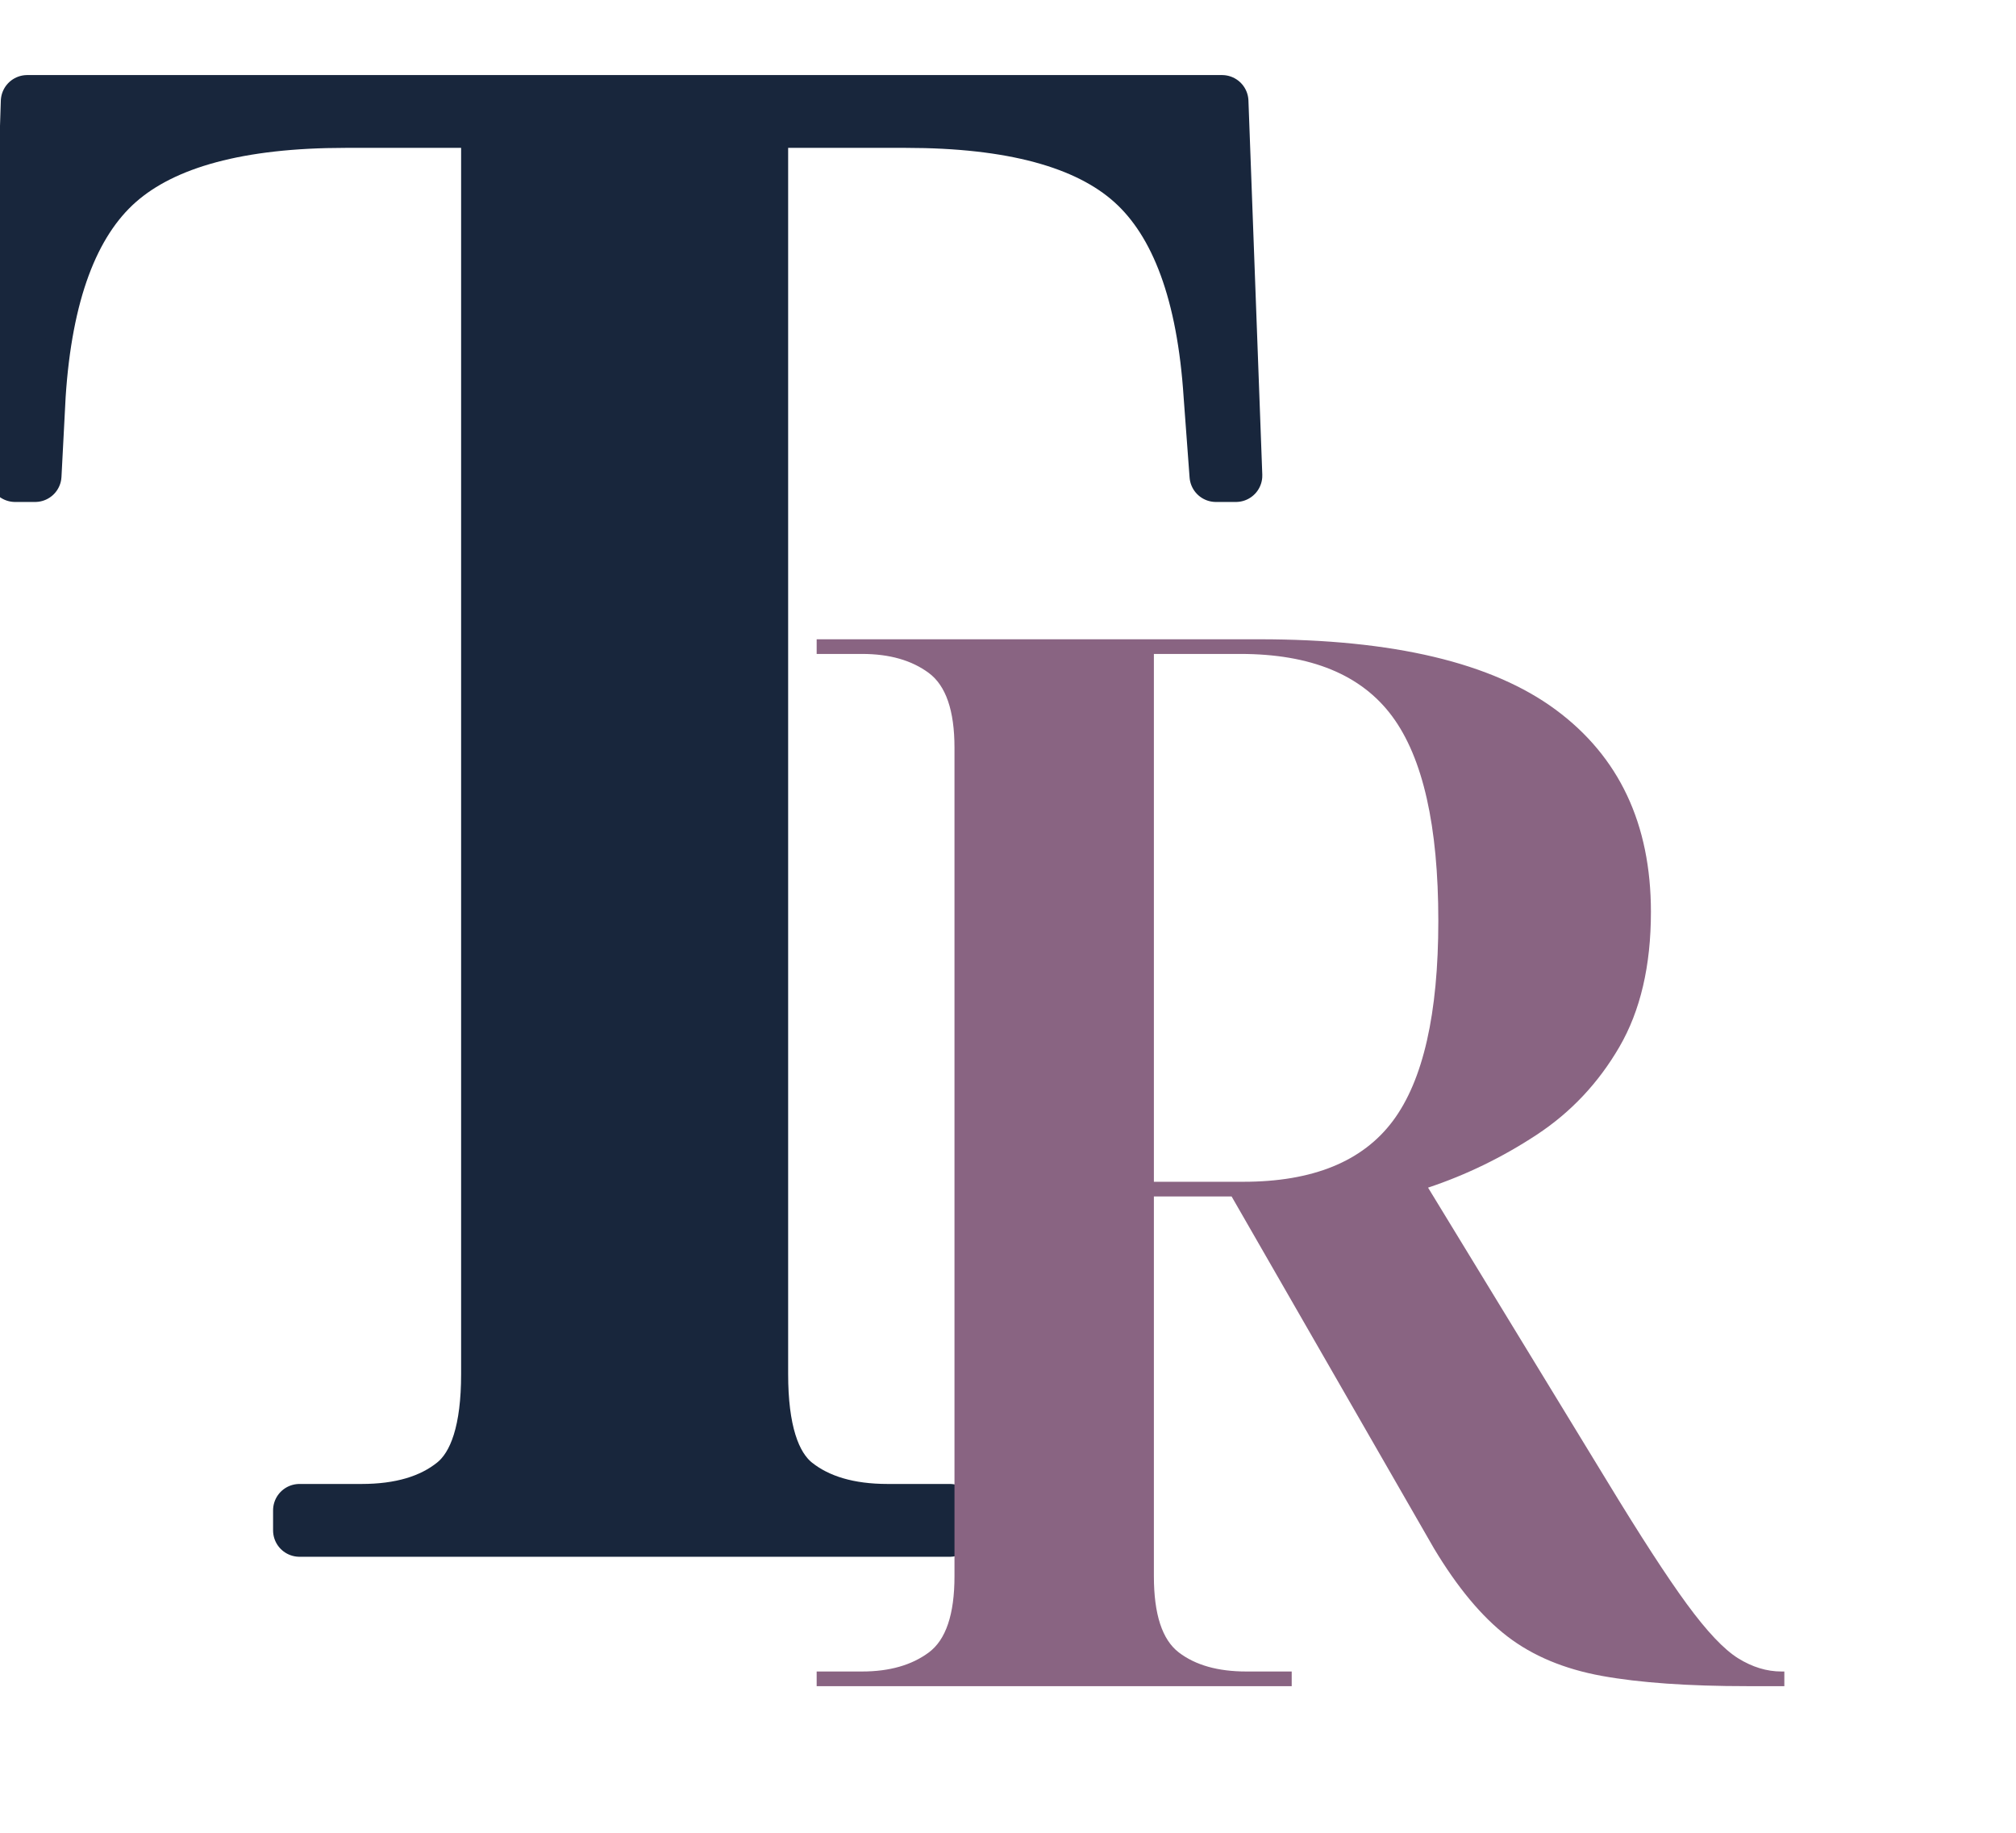
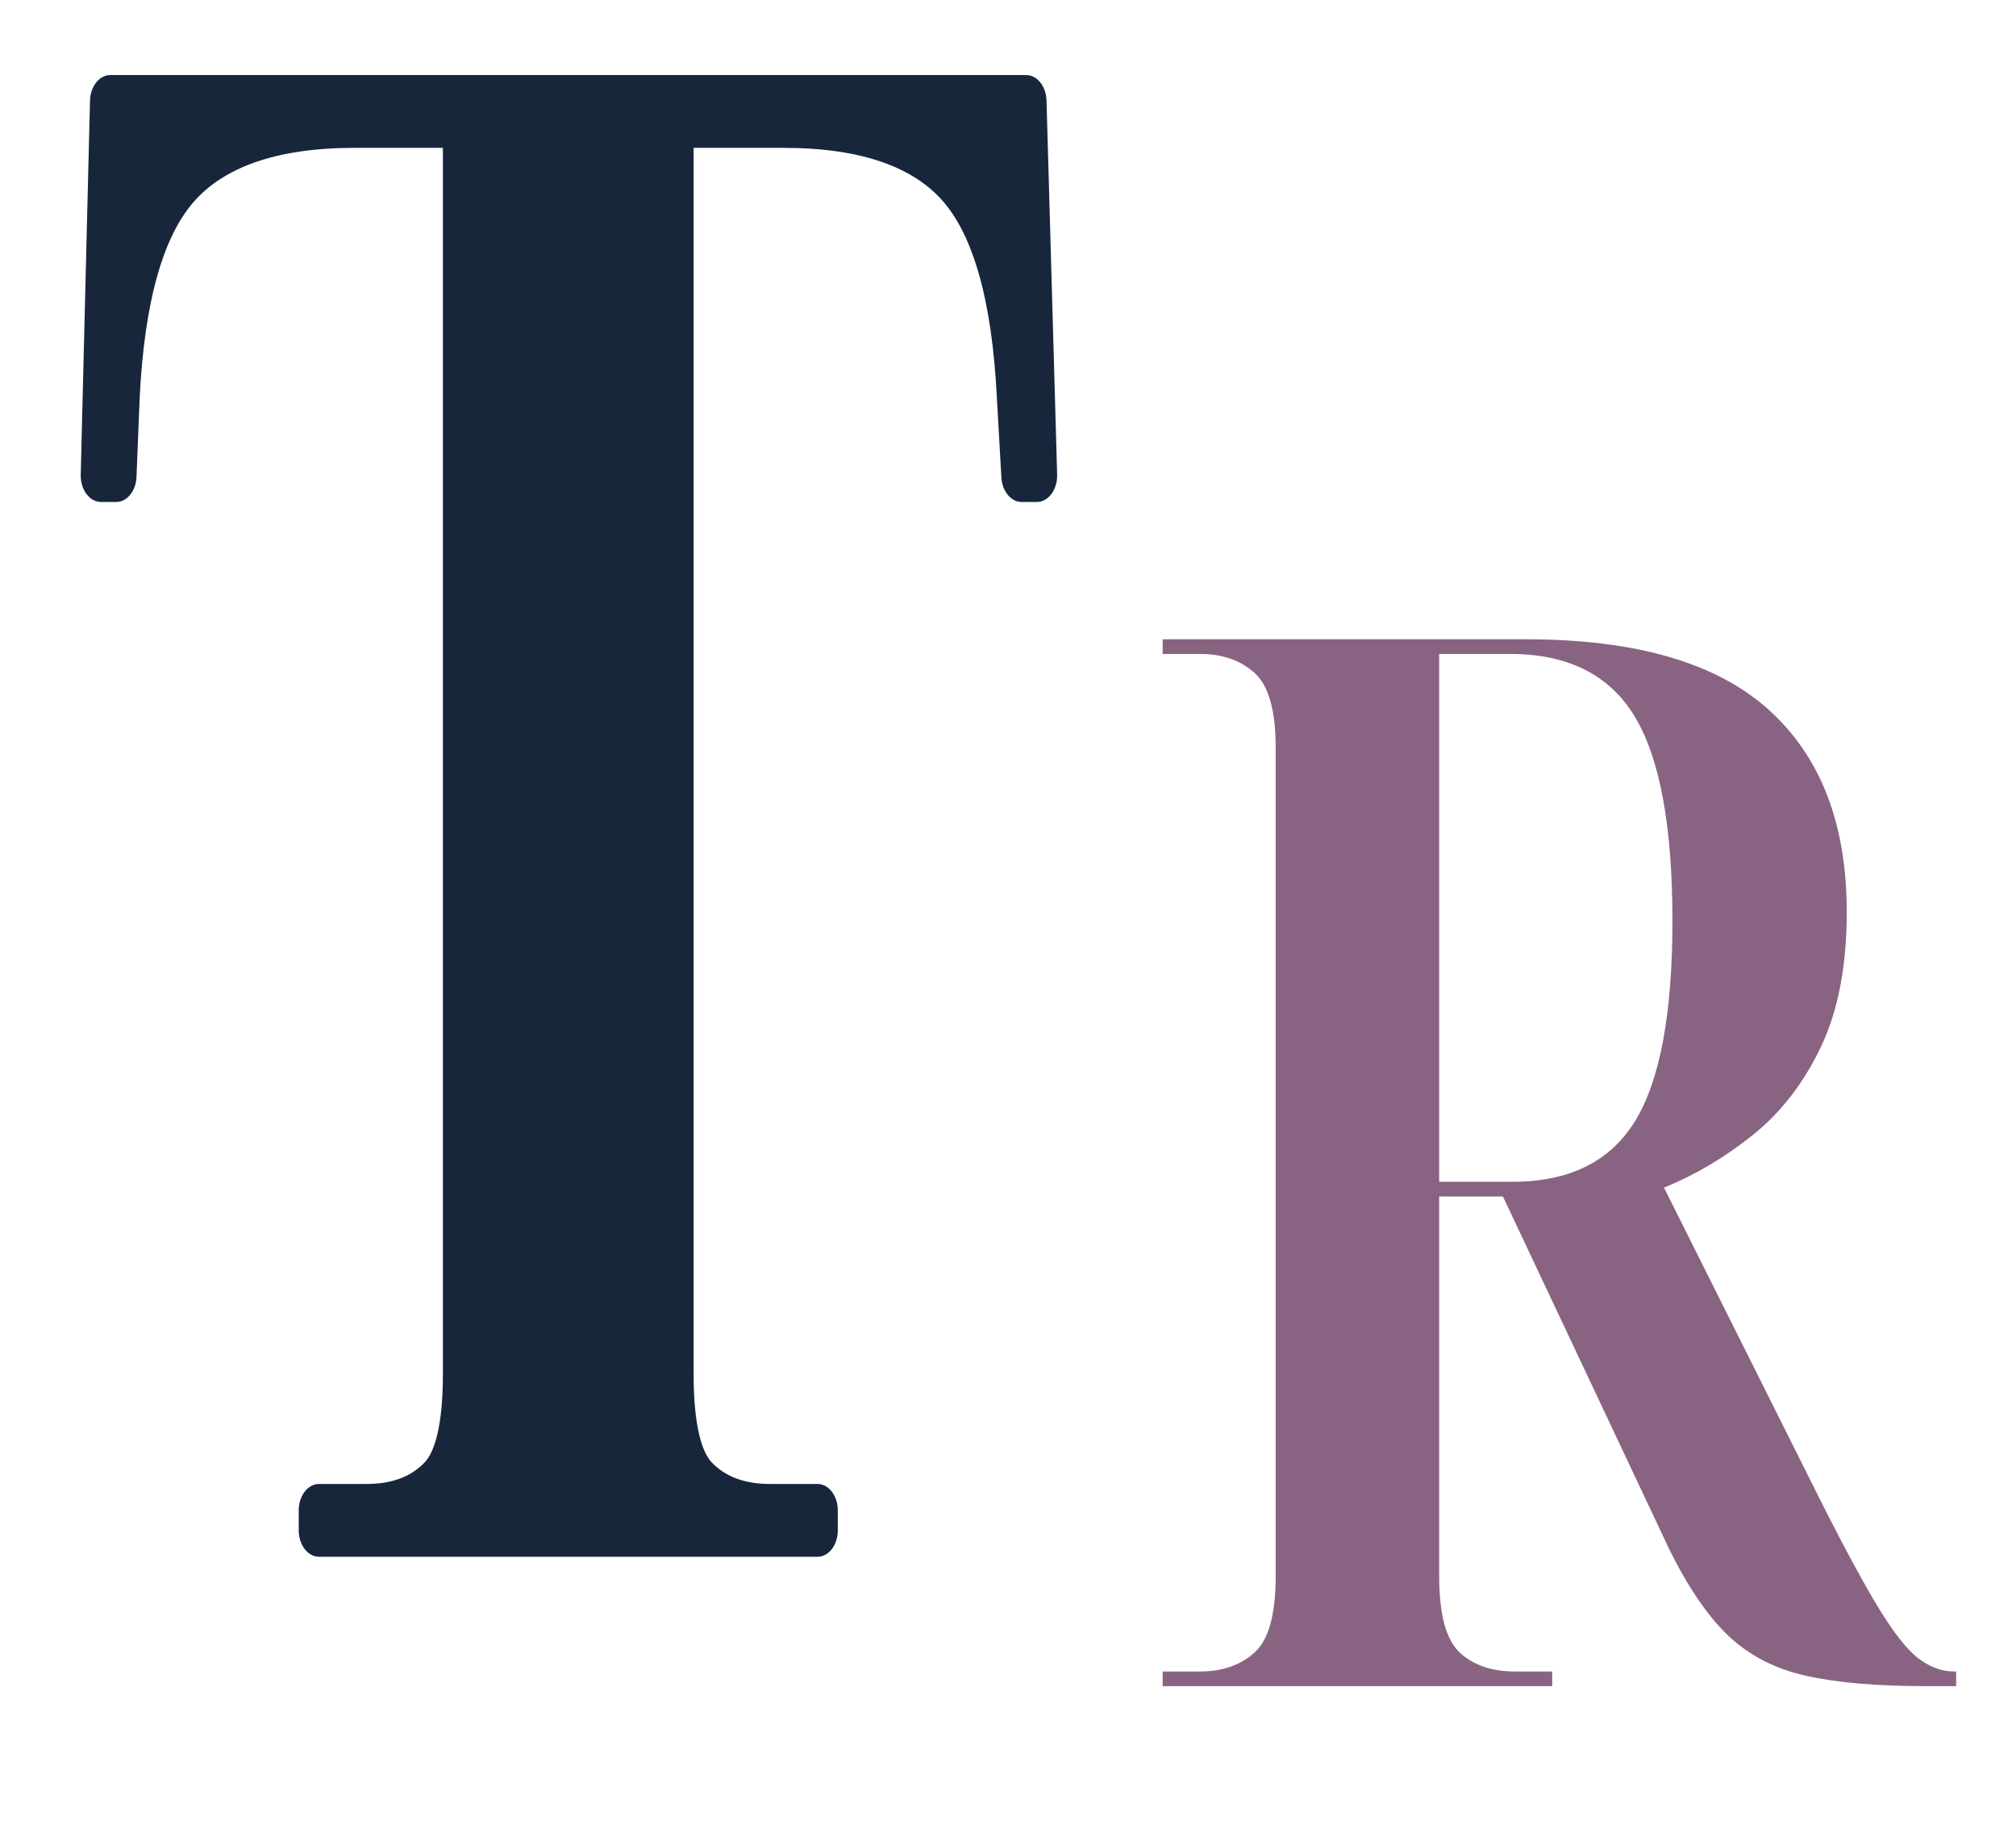
<svg xmlns="http://www.w3.org/2000/svg" viewBox="0 0 110 100" role="img" aria-labelledby="tr-title">
-   <path transform="translate(-3.1 -8.9) scale(1.2)" fill="#18263C" stroke="#18263C" stroke-width="2.4" stroke-linejoin="round" paint-order="stroke fill" d="M16.2 77V76.09H19.02Q21.66 76.09 23.2 74.86Q24.75 73.63 24.75 69.9V12.94H18.29Q11.1 12.94 7.96 15.71Q4.82 18.49 4.37 25.4L4.18 29.04H3.27L3.82 12.03H58.15L58.78 29.04H57.87L57.6 25.4Q57.15 18.49 54.05 15.71Q50.96 12.94 43.77 12.94H37.22V69.9Q37.22 73.63 38.76 74.86Q40.31 76.09 42.95 76.09H45.77V77Z" />
-   <path transform="translate(5 0)" fill="#896482" d="M39.56 92V91.2H42.04Q44.28 91.2 45.68 90.16Q47.08 89.12 47.08 86V40.8Q47.08 37.76 45.68 36.72Q44.28 35.68 42.04 35.68H39.56V34.88H63.72Q74.68 34.88 79.88 38.72Q85.08 42.56 85.08 49.76Q85.08 54.16 83.36 57.12Q81.64 60.08 78.84 61.92Q76.04 63.76 72.92 64.8L82.68 80.8Q85.4 85.28 87.04 87.52Q88.68 89.76 89.84 90.48Q91 91.2 92.2 91.2H92.36V92H90.36Q85.48 92 82.4 91.44Q79.32 90.88 77.24 89.28Q75.16 87.68 73.24 84.48L62.2 65.28H57.96V86Q57.96 89.12 59.32 90.16Q60.68 91.2 63 91.2H65.48V92ZM62.84 64.48Q68.52 64.48 71 61.16Q73.48 57.84 73.48 50.24Q73.48 42.48 70.96 39.08Q68.44 35.68 62.68 35.68H57.96V64.48Z" />
+   <path transform="translate(2.5 -8.9) scale(0.92 1.2)" fill="#18263C" stroke="#18263C" stroke-width="2.4" stroke-linejoin="round" paint-order="stroke fill" d="M16.2 77V76.09H19.02Q21.66 76.09 23.2 74.86Q24.75 73.63 24.75 69.9V12.94H18.29Q11.1 12.94 7.96 15.71Q4.82 18.49 4.37 25.4L4.18 29.04H3.27L3.82 12.03H58.15L58.78 29.04H57.87L57.6 25.4Q57.15 18.49 54.05 15.71Q50.96 12.94 43.77 12.94H37.22V69.9Q37.22 73.63 38.76 74.86Q40.31 76.09 42.95 76.09H45.77V77Z" />
+   <path transform="translate(31 0) scale(0.82 1)" fill="#896482" d="M39.56 92V91.2H42.04Q44.28 91.2 45.68 90.16Q47.08 89.12 47.08 86V40.8Q47.08 37.76 45.68 36.72Q44.28 35.68 42.04 35.68H39.56V34.88H63.72Q74.68 34.88 79.88 38.72Q85.08 42.56 85.08 49.76Q85.08 54.16 83.36 57.12Q81.64 60.08 78.84 61.92Q76.04 63.76 72.92 64.8L82.68 80.8Q85.4 85.28 87.04 87.52Q88.68 89.76 89.84 90.48Q91 91.2 92.2 91.2H92.36V92H90.36Q85.48 92 82.4 91.44Q79.32 90.88 77.24 89.28Q75.16 87.68 73.24 84.48L62.2 65.28H57.96V86Q57.96 89.12 59.32 90.16Q60.68 91.2 63 91.2H65.48V92ZM62.84 64.48Q68.52 64.48 71 61.16Q73.48 57.84 73.48 50.24Q73.48 42.48 70.96 39.08Q68.44 35.68 62.68 35.68H57.96V64.48Z" />
</svg>
